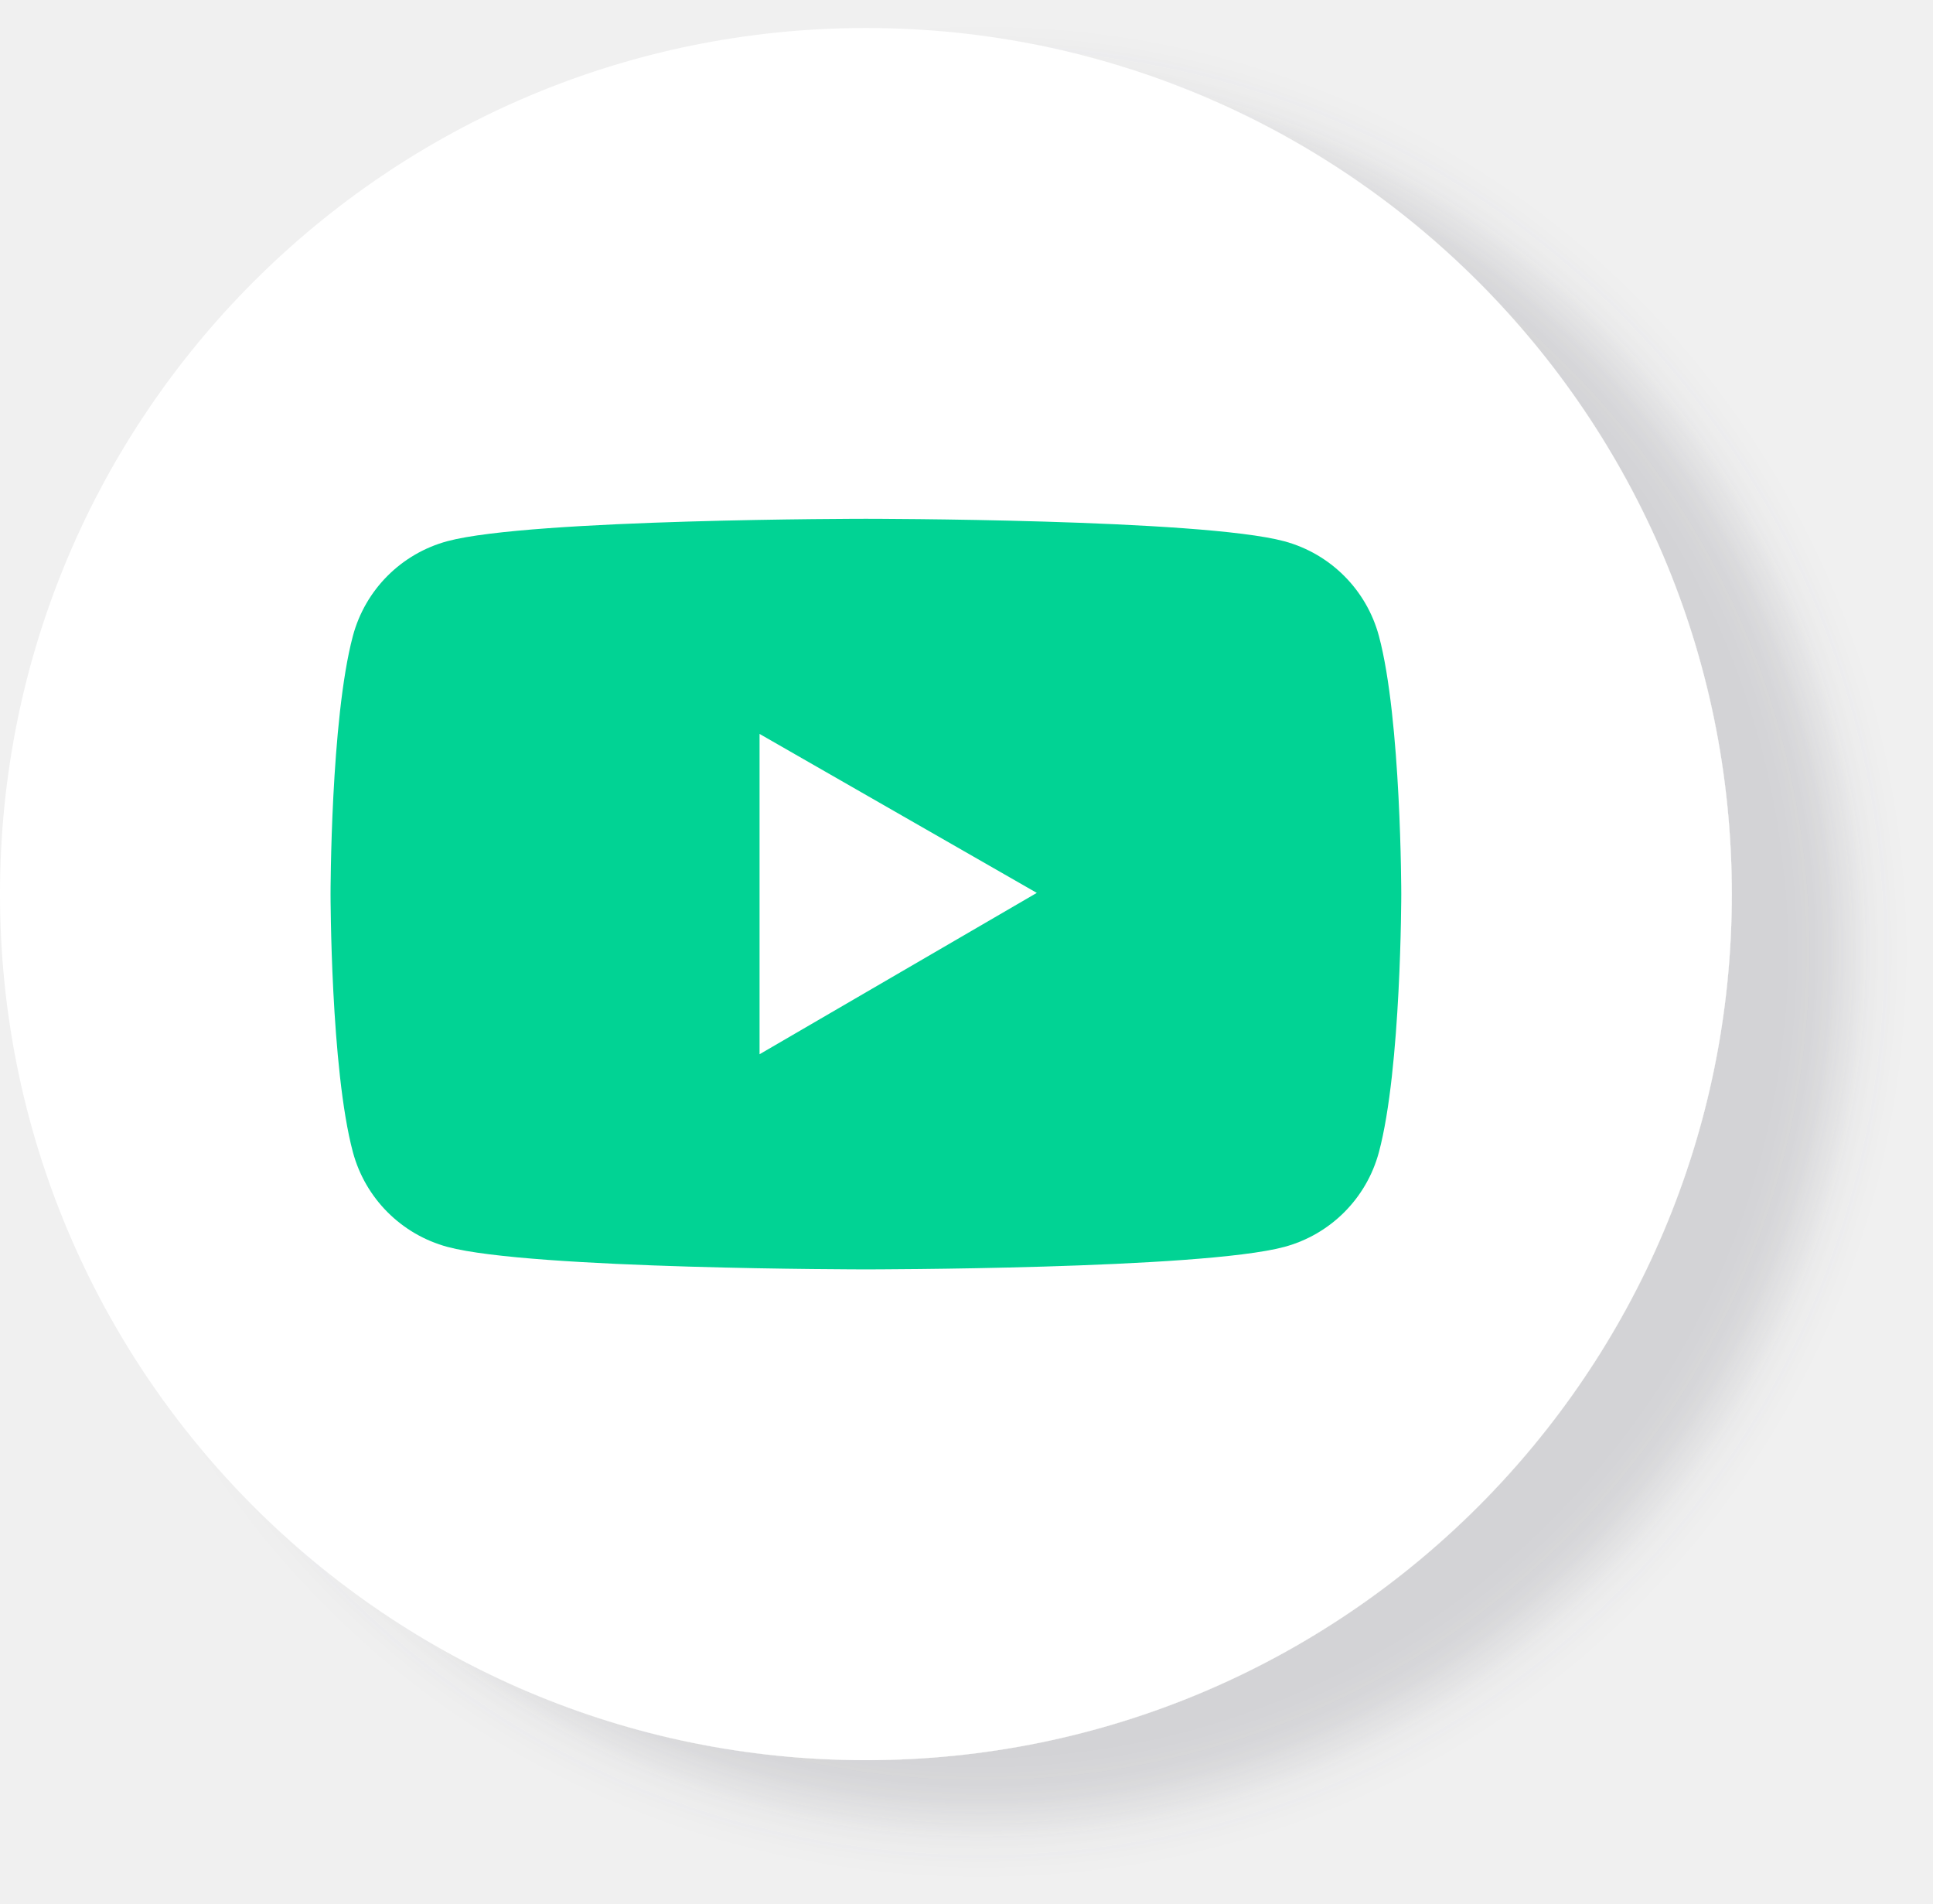
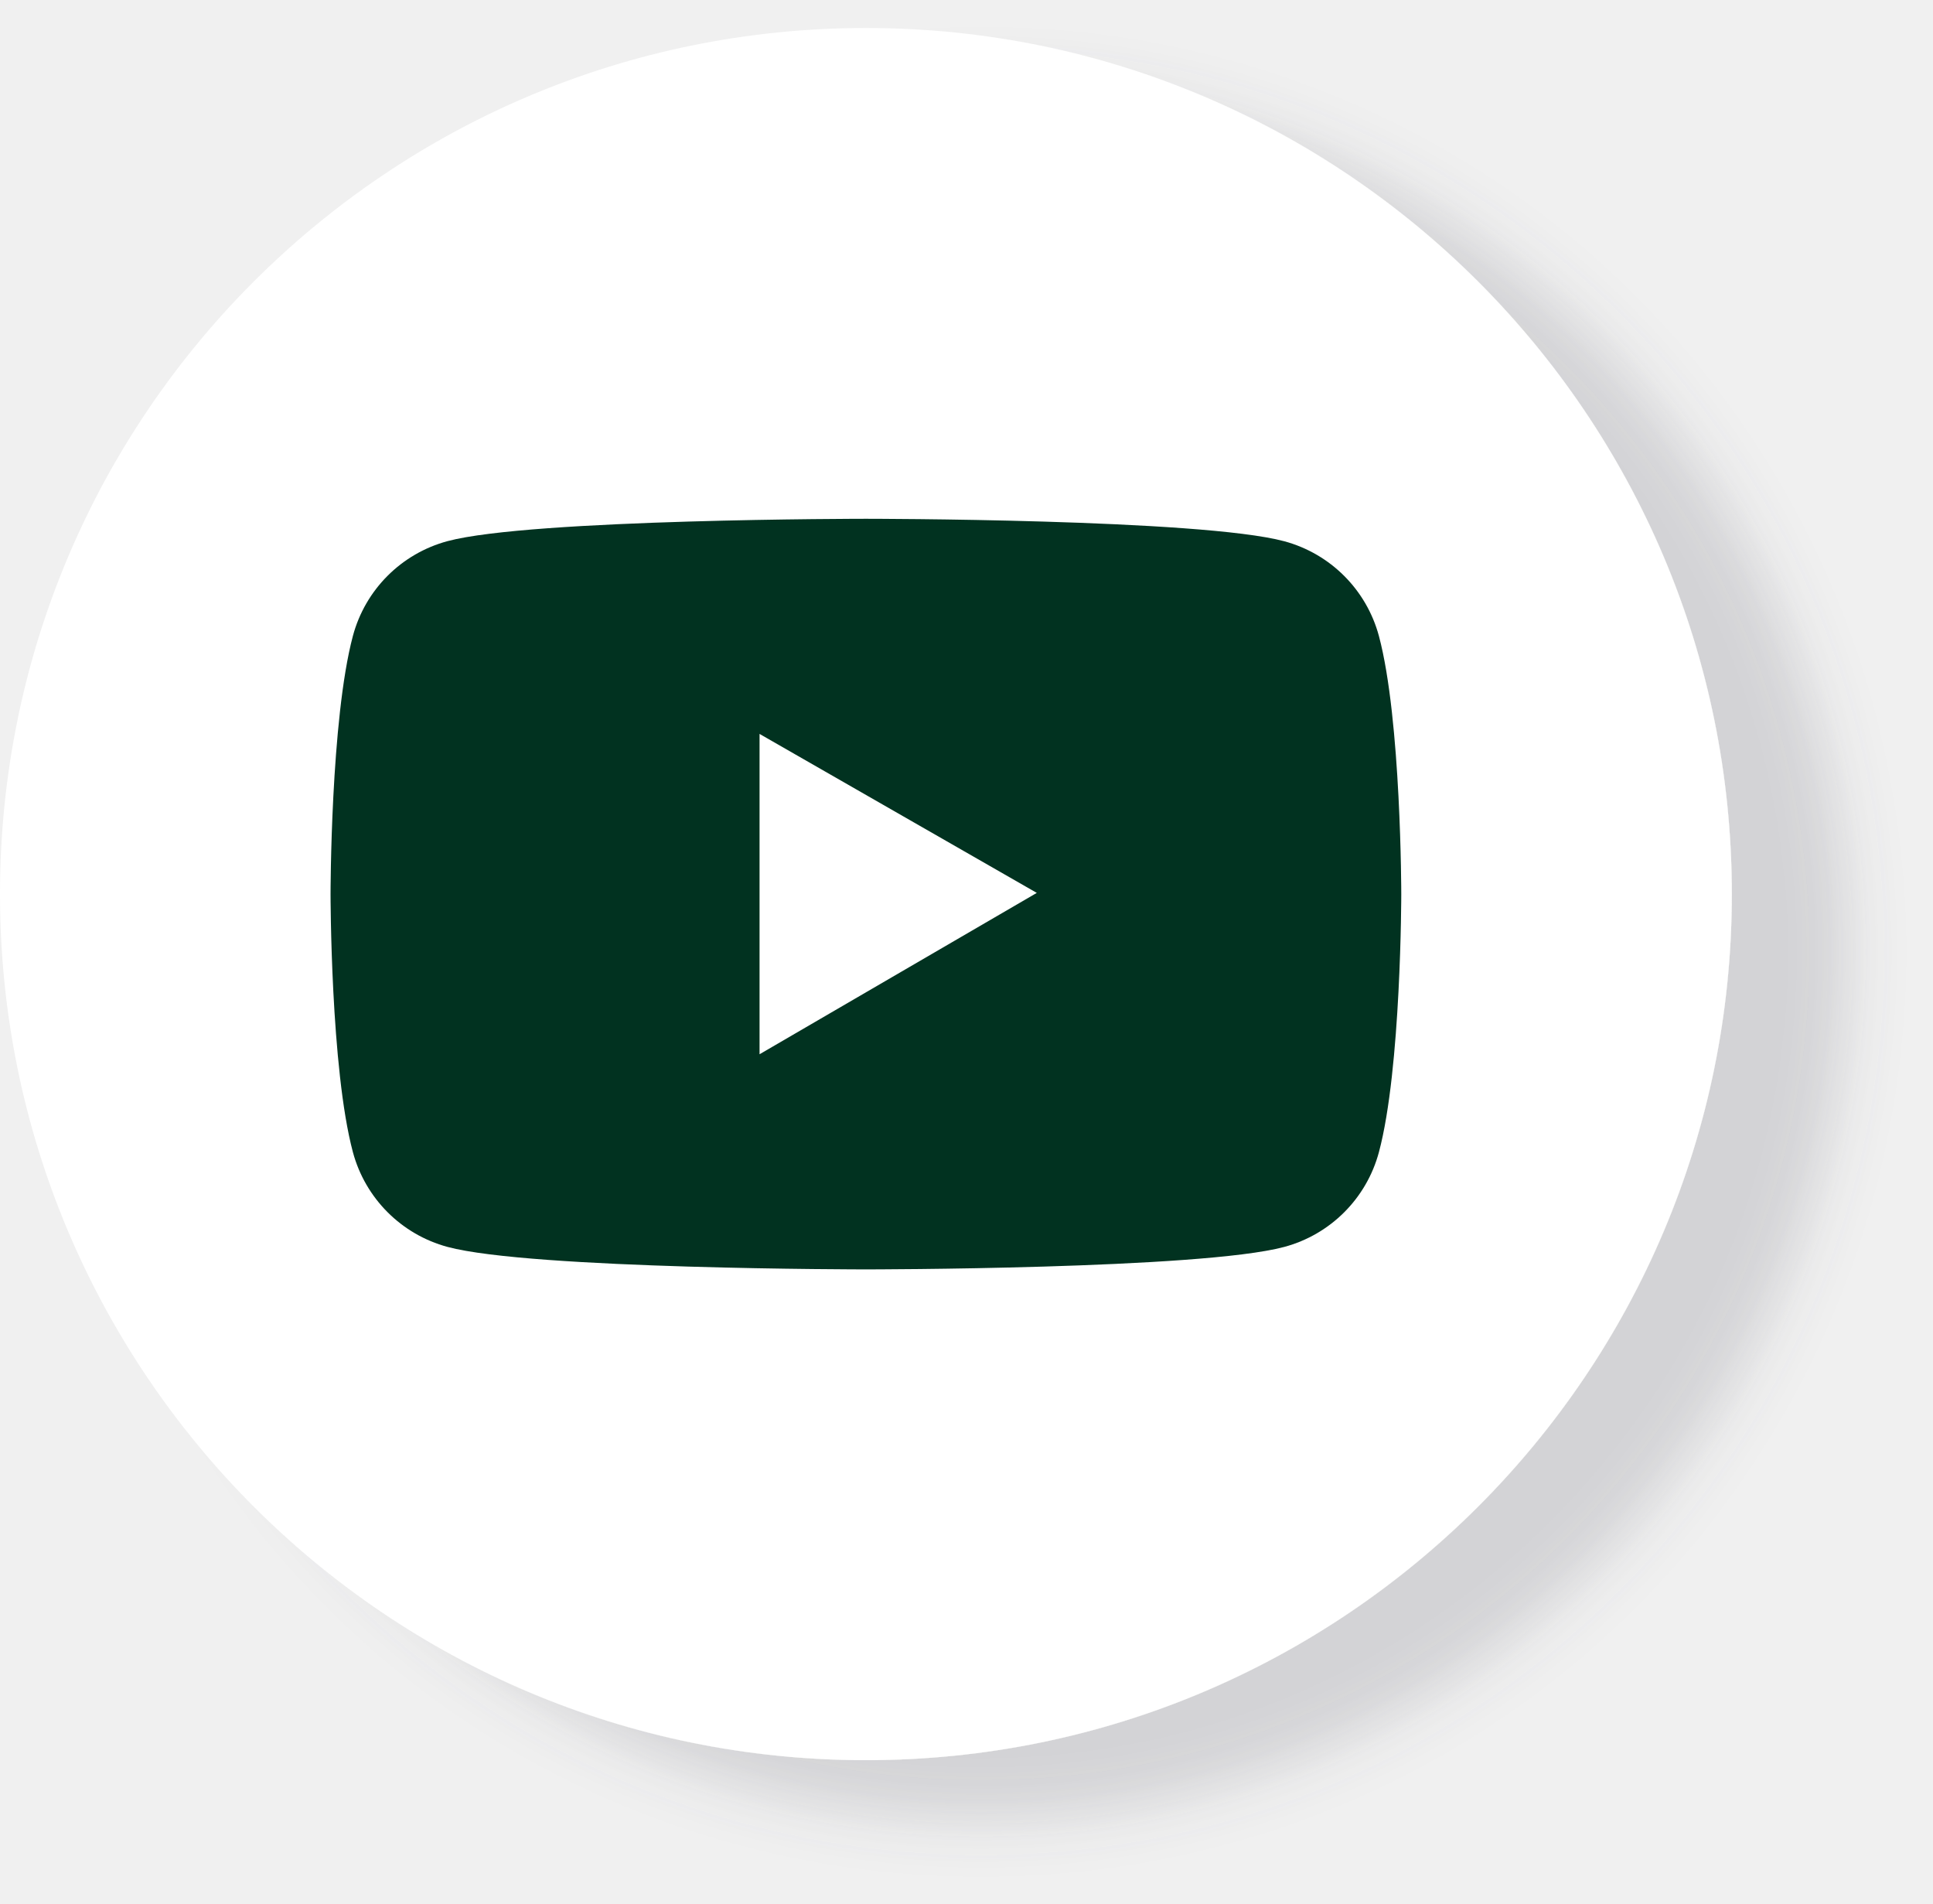
<svg xmlns="http://www.w3.org/2000/svg" width="3348.5" height="3297" viewBox="0 0 3348.5 3297">
  <defs>
    <filter id="Ellipse_23" x="0" y="0" width="3348.5" height="3297" filterUnits="userSpaceOnUse">
      <feOffset dx="200" dy="100" input="SourceAlpha" />
      <feGaussianBlur stdDeviation="49.5" result="blur" />
      <feFlood flood-color="#64646f" flood-opacity="0.2" />
      <feComposite operator="in" in2="blur" />
      <feComposite in="SourceGraphic" />
    </filter>
  </defs>
  <g transform="matrix(1, 0, 0, 1, 0, 0)" filter="url(#Ellipse_23)">
    <circle id="Ellipse_23-2" data-name="Ellipse 23" cx="1500" cy="1500" r="1500" transform="translate(0 48.5)" fill="#fff" />
  </g>
-   <path id="Path_33" data-name="Path 33" d="M1880.067,401.073a232.469,232.469,0,0,0-163.949-164.156C1571.421,198,991.389,198,991.389,198s-580.032,0-724.729,38.71A232.1,232.1,0,0,0,102.71,400.866C64,545.771,64,848,64,848s0,302.229,38.71,446.927a232.456,232.456,0,0,0,163.949,164.156C411.357,1498,991.389,1498,991.389,1498s580.032,0,724.729-38.917a232.1,232.1,0,0,0,163.949-164.156c38.71-144.7,38.71-446.927,38.71-446.927S1918.777,545.771,1880.067,401.073ZM807.153,1125.389V570.611L1287.408,845.93Z" transform="translate(508.611 700.5)" fill="#01d394" stroke="#000" stroke-width="0" />
+   <path id="Path_33" data-name="Path 33" d="M1880.067,401.073a232.469,232.469,0,0,0-163.949-164.156C1571.421,198,991.389,198,991.389,198s-580.032,0-724.729,38.71A232.1,232.1,0,0,0,102.71,400.866C64,545.771,64,848,64,848s0,302.229,38.71,446.927a232.456,232.456,0,0,0,163.949,164.156C411.357,1498,991.389,1498,991.389,1498s580.032,0,724.729-38.917a232.1,232.1,0,0,0,163.949-164.156c38.71-144.7,38.71-446.927,38.71-446.927S1918.777,545.771,1880.067,401.073ZM807.153,1125.389V570.611L1287.408,845.93Z" transform="translate(508.611 700.5)" fill="#013220" stroke="#000" stroke-width="0" />
</svg>
